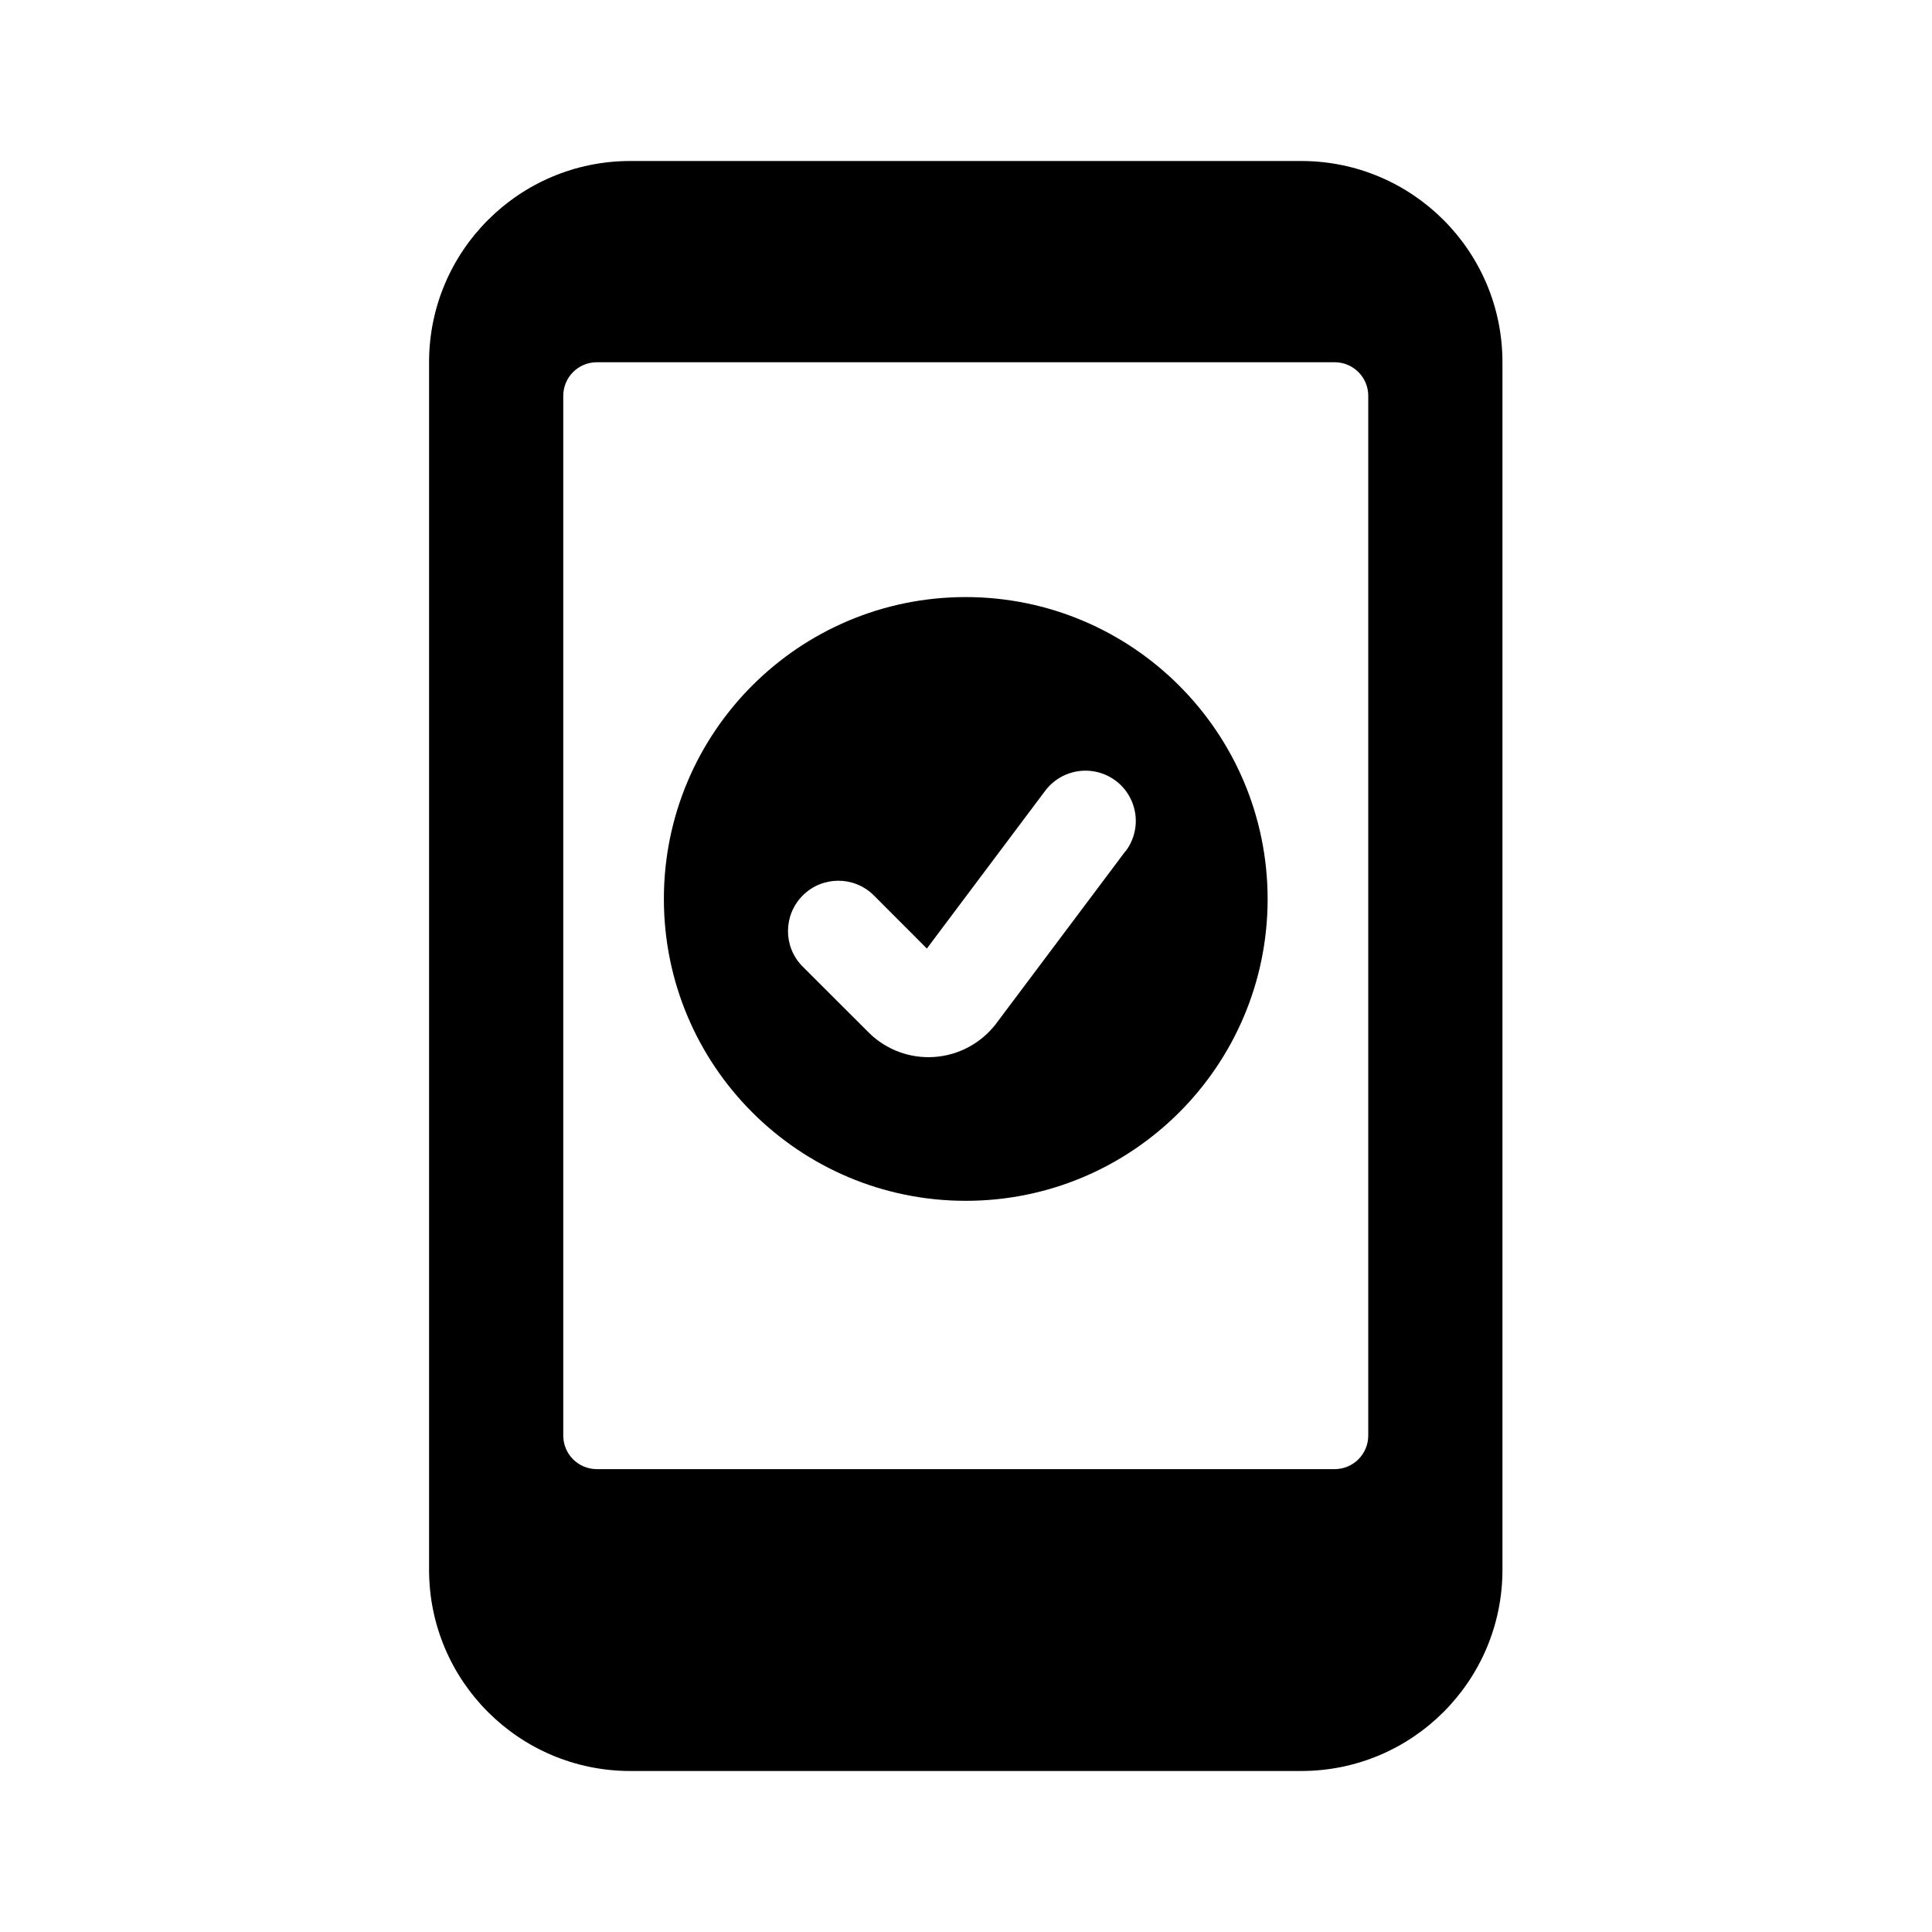
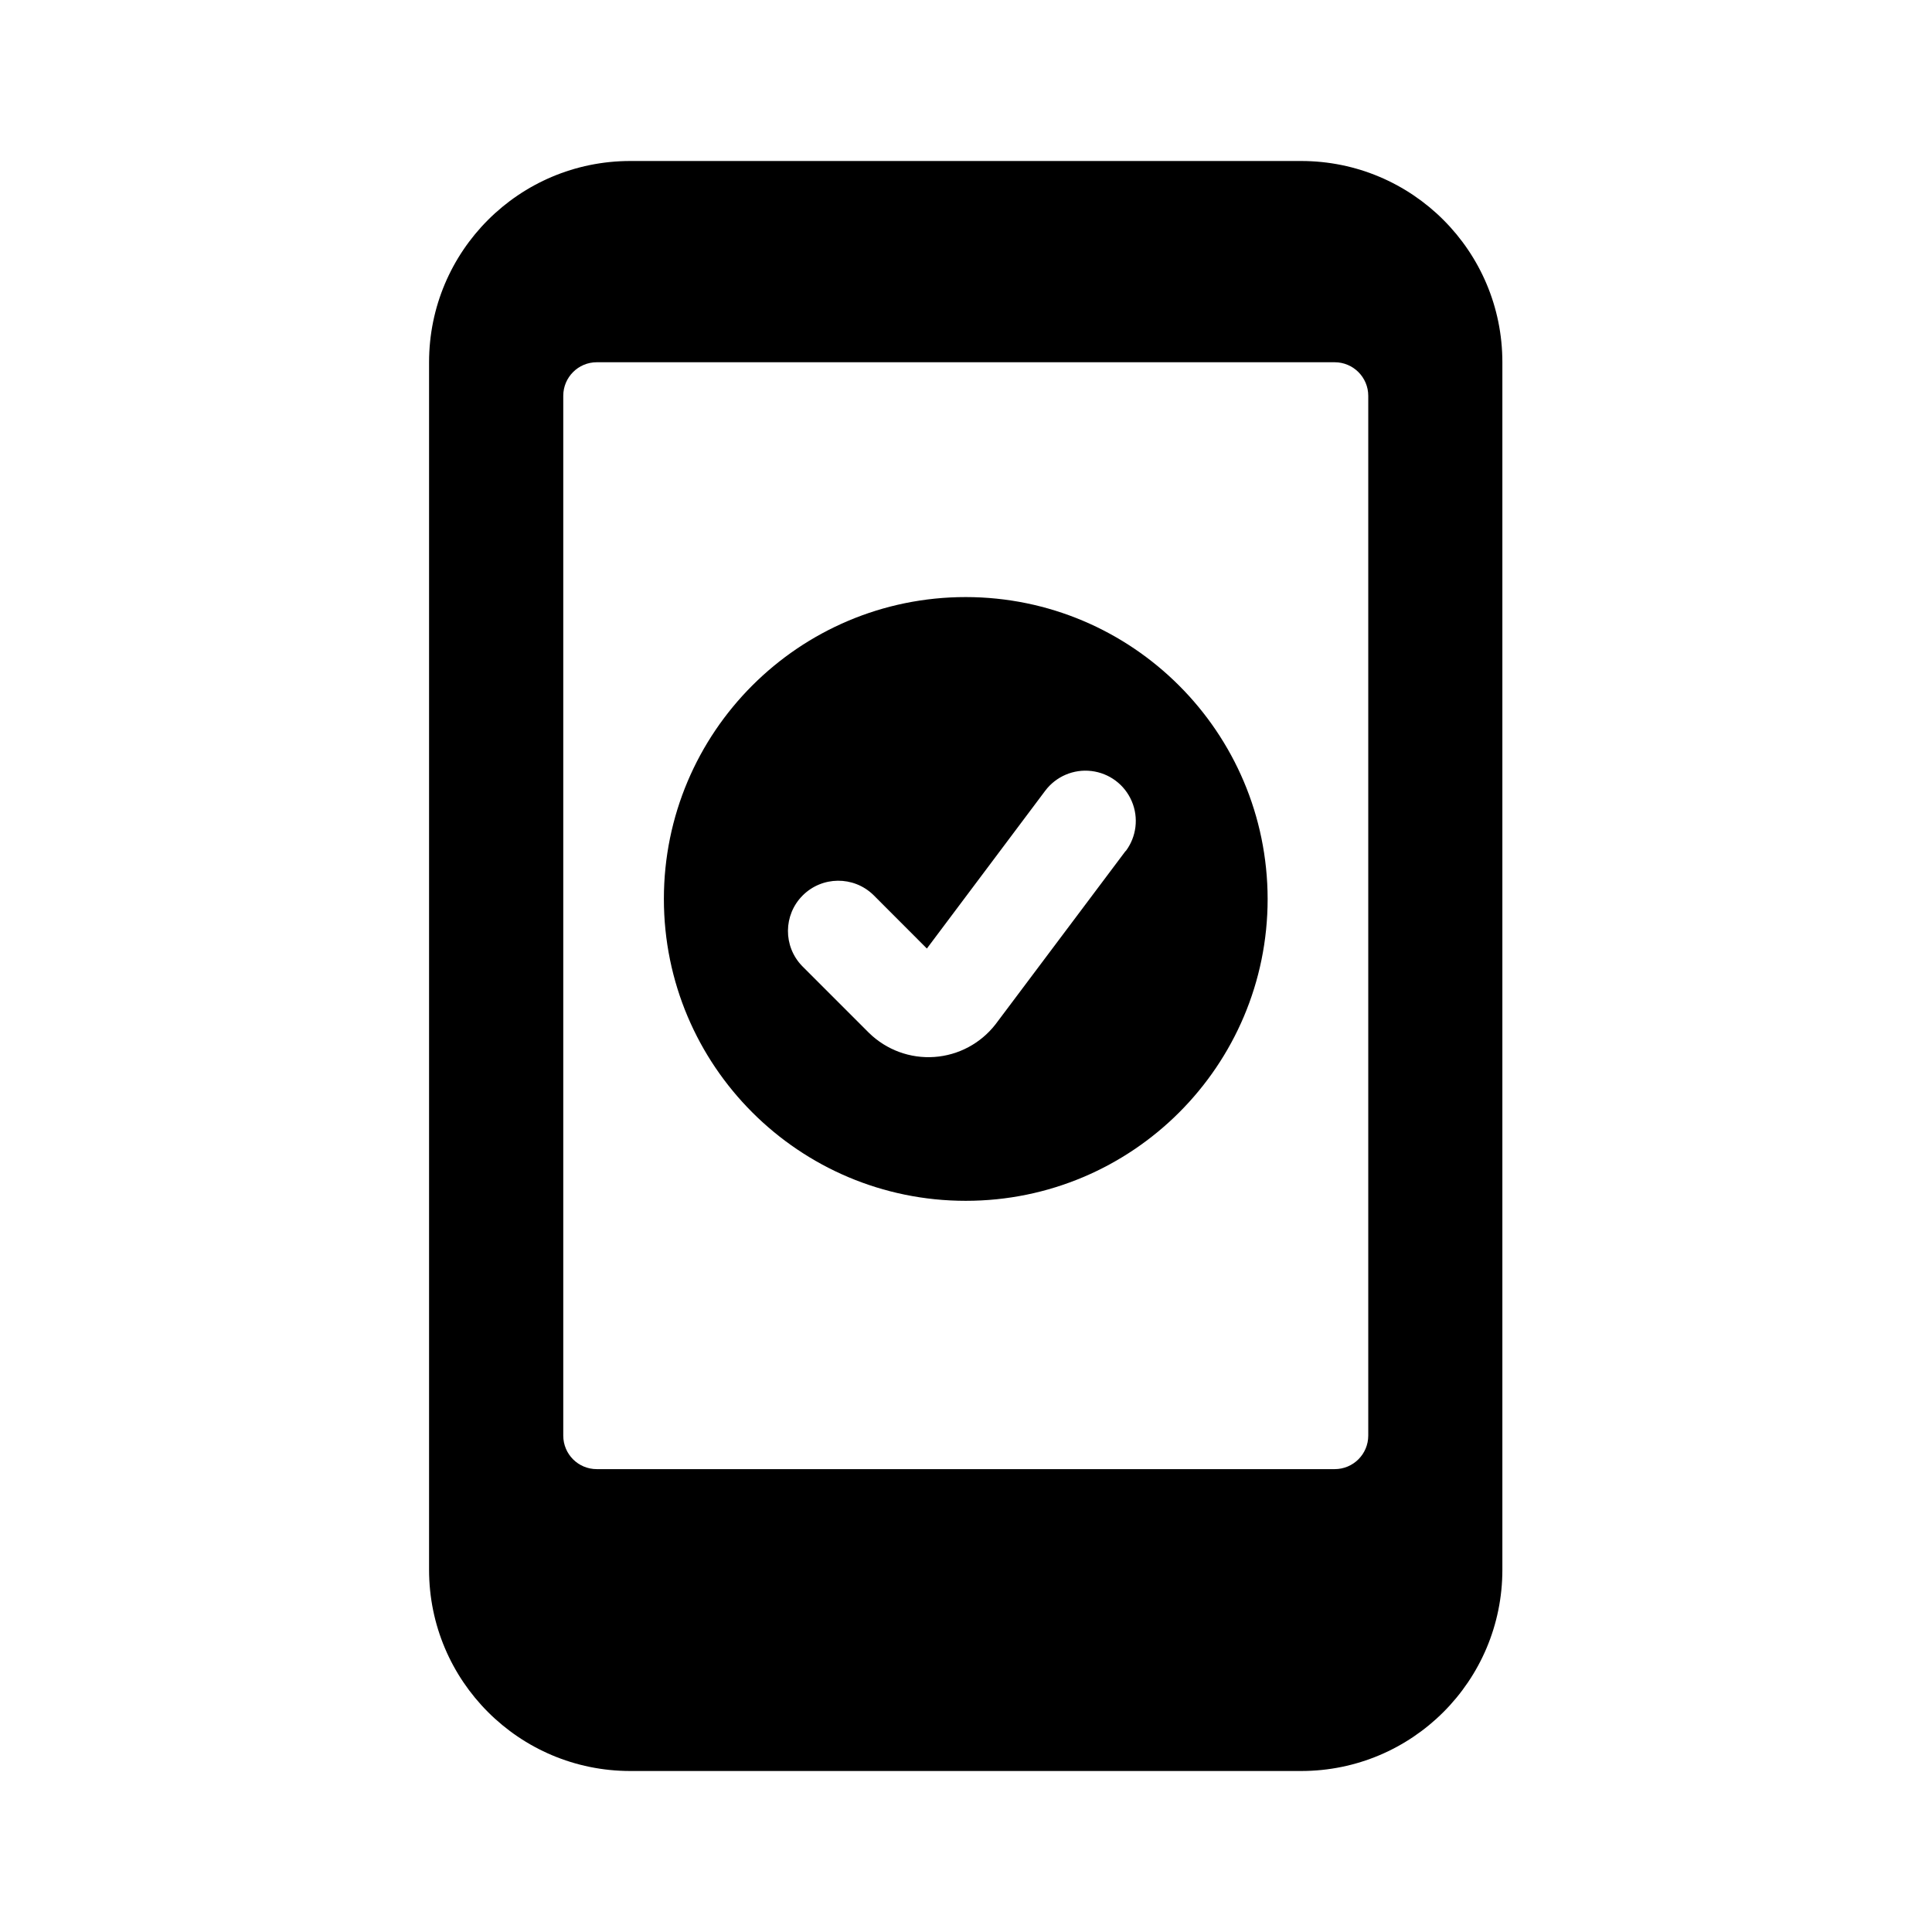
<svg width="24" height="24" viewBox="0 0 24 24">
-   <path d="M11.997 7.417C9.926 7.417 8.247 9.096 8.247 11.167C8.247 13.238 9.926 14.917 11.997 14.917C14.068 14.917 15.747 13.238 15.747 11.167C15.745 9.097 14.067 7.419 11.997 7.417ZM13.982 10.572L12.368 12.724C12.184 12.961 11.907 13.109 11.607 13.13C11.307 13.151 11.013 13.043 10.798 12.833L9.964 12C9.727 11.755 9.731 11.365 9.972 11.124C10.213 10.883 10.602 10.879 10.848 11.116L11.514 11.783L12.984 9.823C13.118 9.645 13.338 9.551 13.559 9.578C13.781 9.605 13.972 9.747 14.059 9.953C14.147 10.158 14.118 10.395 13.984 10.573L13.982 10.572Z" />
-   <path d="M16.164 2H7.83C6.45 2 5.33 3.119 5.33 4.5V19.5C5.33 20.881 6.45 22 7.83 22H16.164C17.544 22 18.664 20.881 18.664 19.5V4.5C18.664 3.119 17.544 2 16.164 2ZM16.997 17.833C16.997 18.063 16.81 18.25 16.58 18.25H7.414C7.183 18.25 6.997 18.063 6.997 17.833V4.917C6.997 4.687 7.183 4.5 7.414 4.5H16.58C16.81 4.5 16.997 4.687 16.997 4.917V17.833Z" />
+   <path d="M11.997 7.417C9.926 7.417 8.247 9.096 8.247 11.167C8.247 13.238 9.926 14.917 11.997 14.917C14.068 14.917 15.747 13.238 15.747 11.167C15.744 9.097 14.067 7.419 11.997 7.417ZM13.982 10.572L12.367 12.724C12.183 12.961 11.907 13.109 11.607 13.13C11.307 13.151 11.013 13.043 10.797 12.833L9.964 12C9.727 11.755 9.73 11.365 9.971 11.124C10.212 10.883 10.602 10.879 10.848 11.116L11.514 11.783L12.984 9.823C13.118 9.645 13.337 9.551 13.559 9.578C13.781 9.605 13.971 9.747 14.059 9.953C14.147 10.158 14.118 10.395 13.984 10.573L13.982 10.572Z" />
+   <path d="M16.163 2H7.83C6.449 2 5.33 3.119 5.33 4.5V19.5C5.33 20.881 6.449 22 7.83 22H16.163C17.544 22 18.663 20.881 18.663 19.5V4.5C18.663 3.119 17.544 2 16.163 2ZM16.997 17.833C16.997 18.064 16.81 18.25 16.58 18.25H7.413C7.183 18.25 6.997 18.064 6.997 17.833V4.917C6.997 4.687 7.183 4.5 7.413 4.5H16.58C16.81 4.5 16.997 4.687 16.997 4.917V17.833Z" />
</svg>
